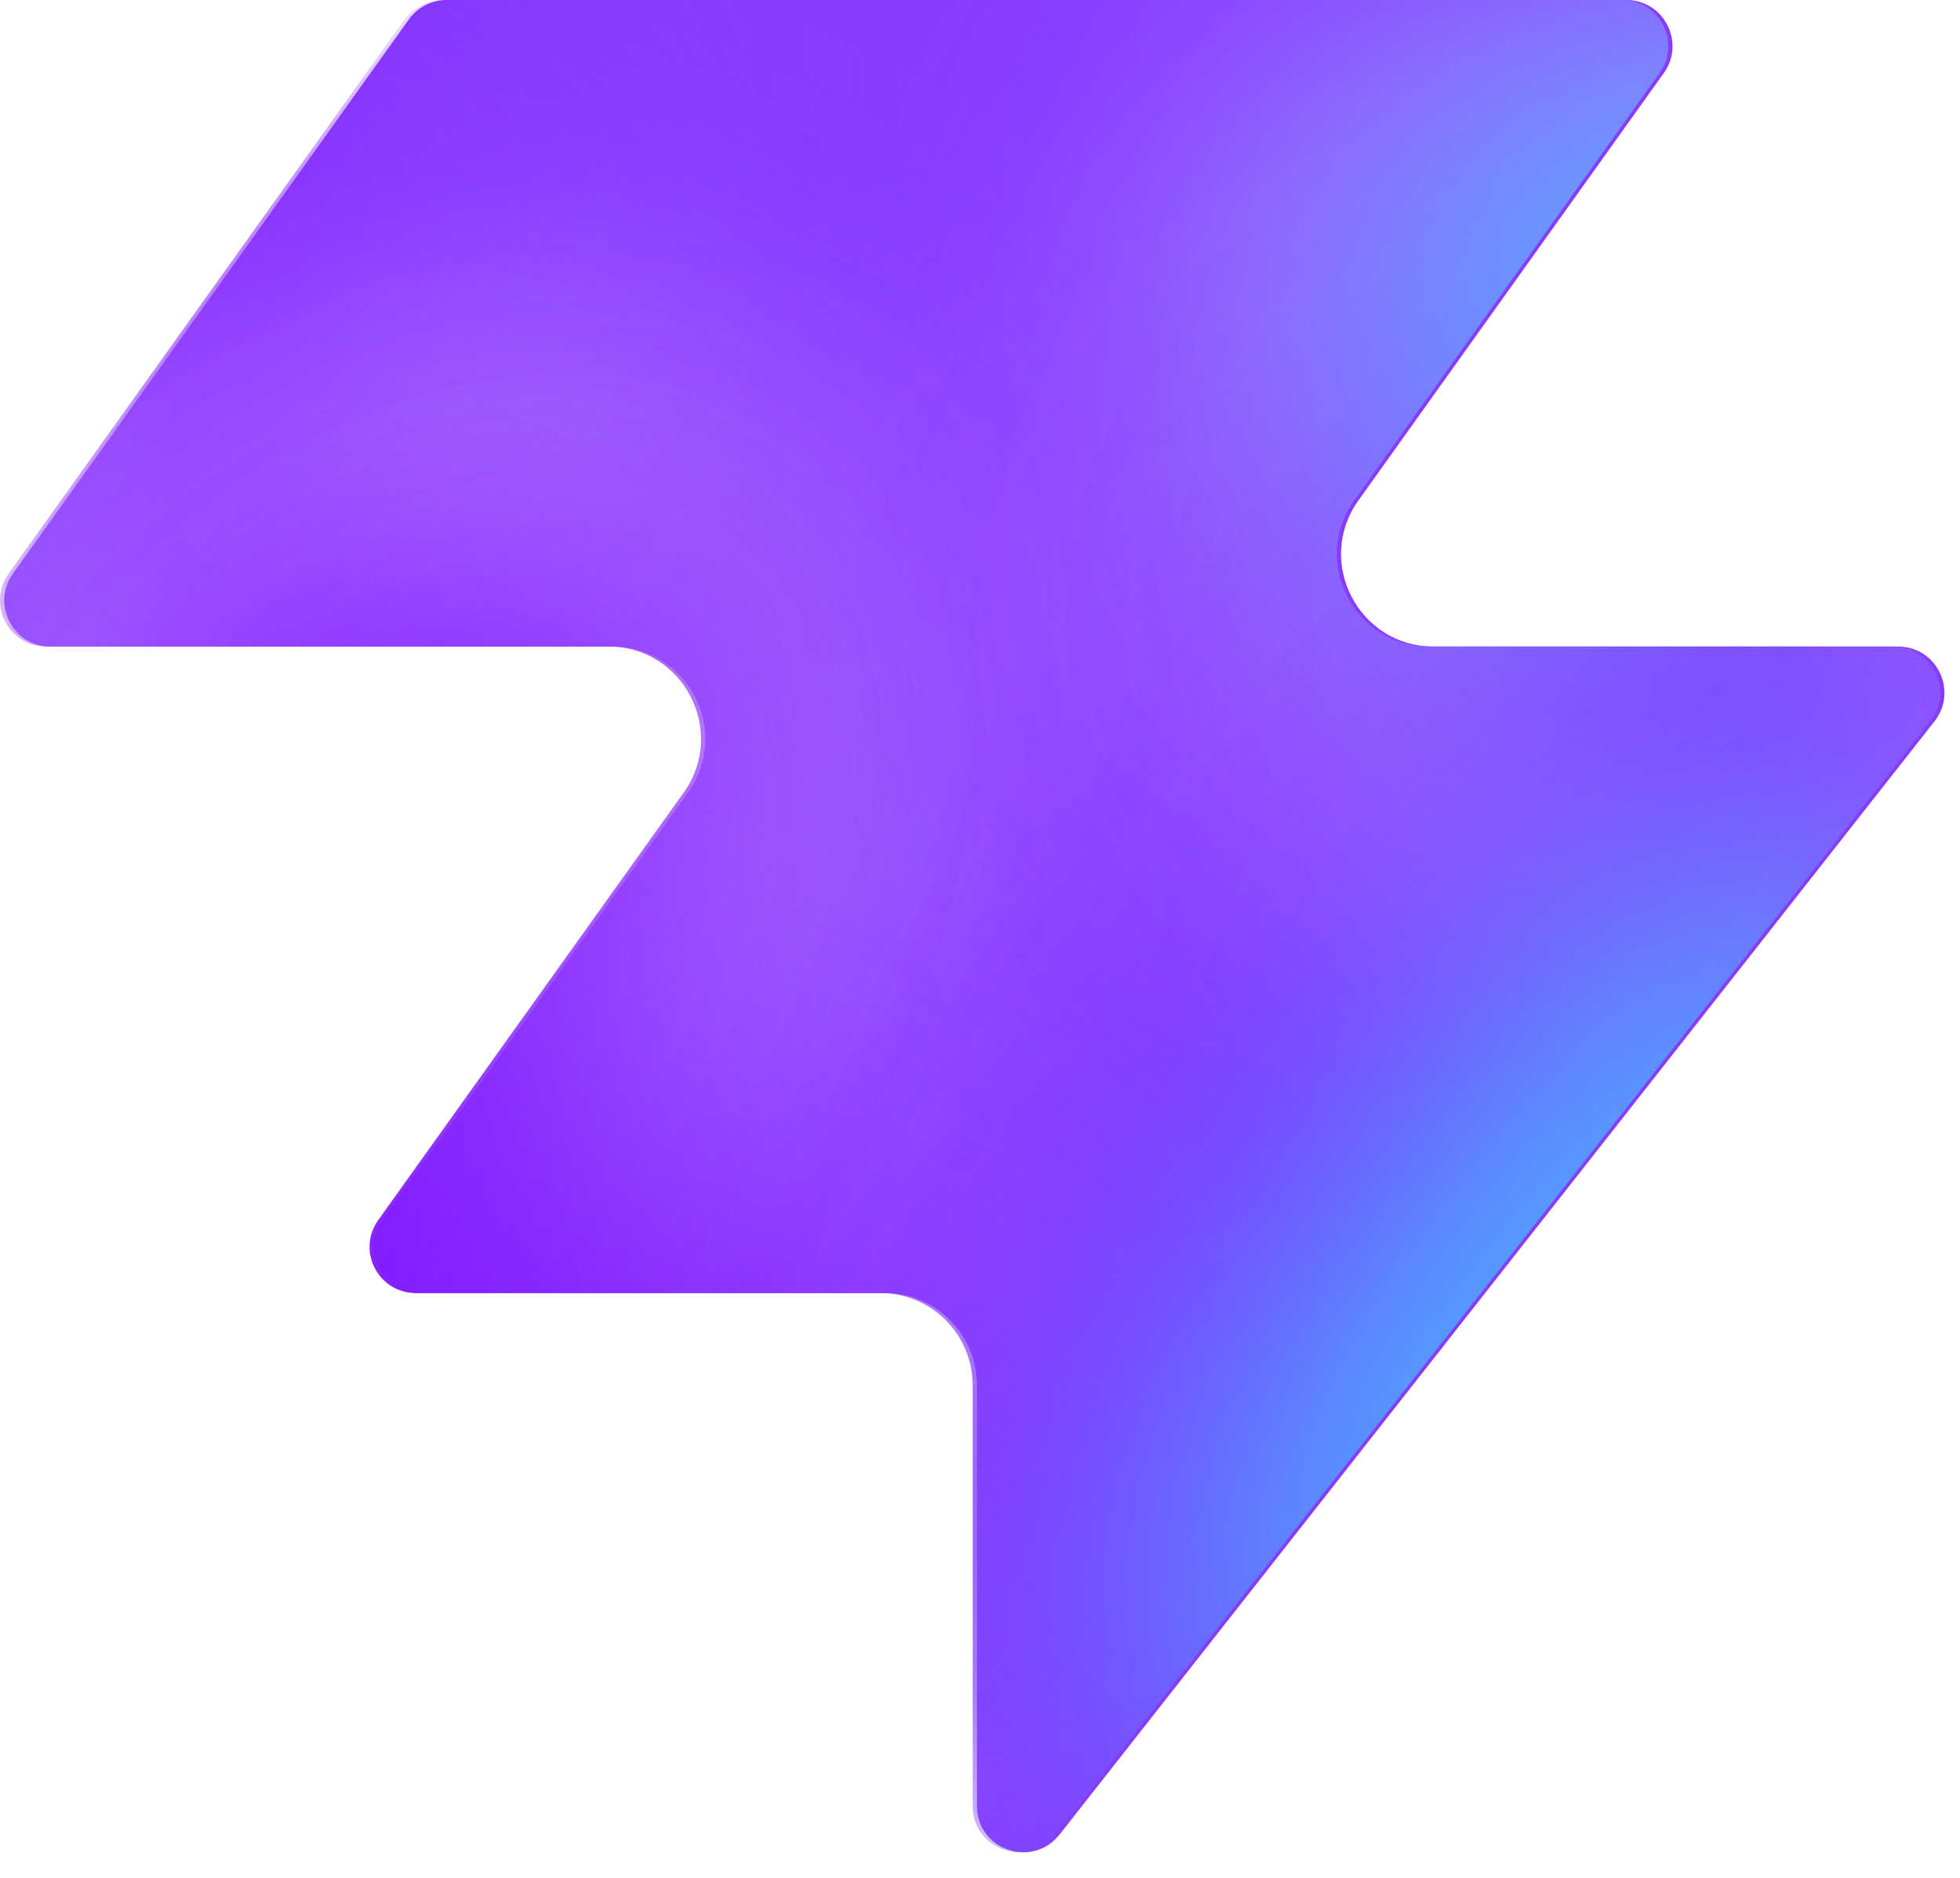
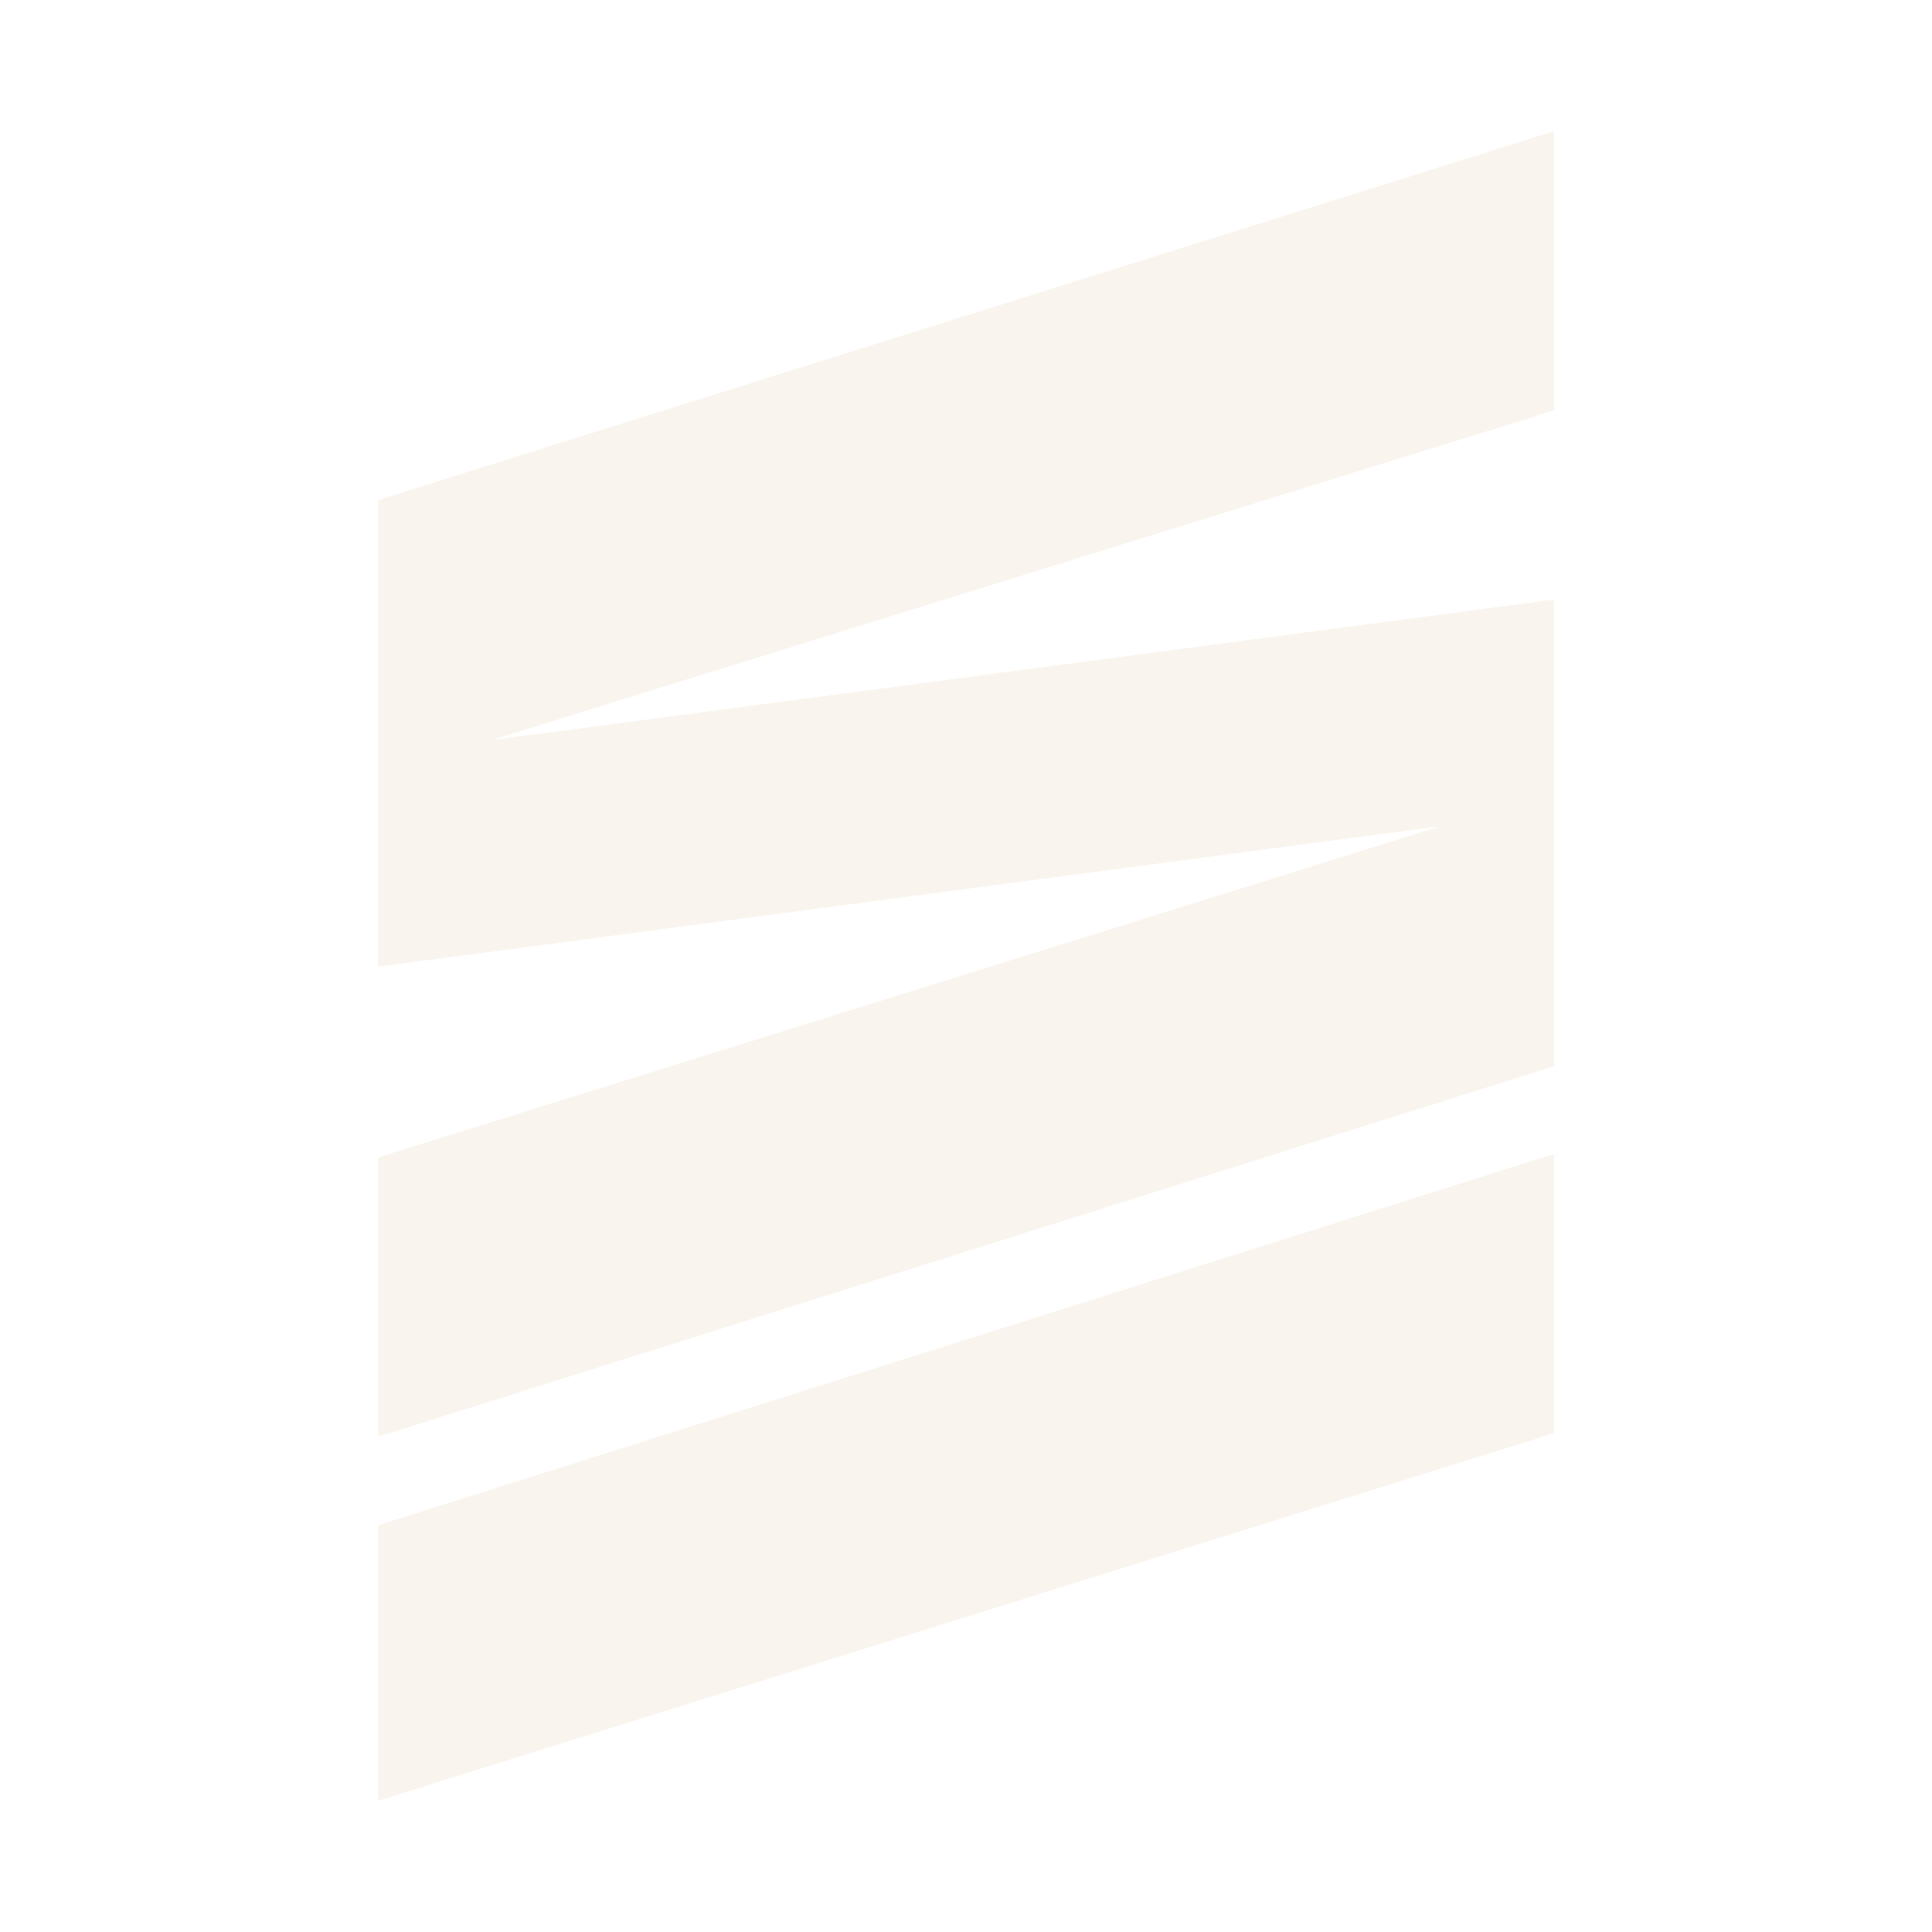
- <svg xmlns="http://www.w3.org/2000/svg" width="48" height="46" fill="none" viewBox="0 0 48 46">
-   <path fill="#863bff" d="M25.946 44.938c-.664.845-2.021.375-2.021-.698V33.937a2.26 2.26 0 0 0-2.262-2.262H10.287c-.92 0-1.456-1.04-.92-1.788l7.48-10.471c1.07-1.497 0-3.578-1.842-3.578H1.237c-.92 0-1.456-1.04-.92-1.788L10.013.474c.214-.297.556-.474.92-.474h28.894c.92 0 1.456 1.04.92 1.788l-7.48 10.471c-1.07 1.498 0 3.579 1.842 3.579h11.377c.943 0 1.473 1.088.89 1.83L25.947 44.94z" style="fill:#863bff;fill:color(display-p3 .525 .23 1);fill-opacity:1" />
-   <mask id="a" width="48" height="46" x="0" y="0" maskUnits="userSpaceOnUse" style="mask-type:alpha">
-     <path fill="#000" d="M25.842 44.938c-.664.844-2.021.375-2.021-.698V33.937a2.26 2.26 0 0 0-2.262-2.262H10.183c-.92 0-1.456-1.04-.92-1.788l7.48-10.471c1.07-1.498 0-3.579-1.842-3.579H1.133c-.92 0-1.456-1.04-.92-1.787L9.91.473c.214-.297.556-.474.92-.474h28.894c.92 0 1.456 1.04.92 1.788l-7.48 10.471c-1.07 1.498 0 3.578 1.842 3.578h11.377c.943 0 1.473 1.088.89 1.832L25.843 44.94z" style="fill:#000;fill-opacity:1" />
-   </mask>
-   <g mask="url(#a)">
-     <g filter="url(#b)">
-       <ellipse cx="5.508" cy="14.704" fill="#ede6ff" rx="5.508" ry="14.704" style="fill:#ede6ff;fill:color(display-p3 .927 .903 1);fill-opacity:1" transform="matrix(.00324 1 1 -.00324 -4.47 31.516)" />
-     </g>
-     <g filter="url(#c)">
-       <ellipse cx="10.399" cy="29.851" fill="#ede6ff" rx="10.399" ry="29.851" style="fill:#ede6ff;fill:color(display-p3 .927 .903 1);fill-opacity:1" transform="matrix(.00324 1 1 -.00324 -39.328 7.883)" />
-     </g>
-     <g filter="url(#d)">
-       <ellipse cx="5.508" cy="30.487" fill="#7e14ff" rx="5.508" ry="30.487" style="fill:#7e14ff;fill:color(display-p3 .492 .077 1);fill-opacity:1" transform="rotate(89.814 -25.913 -14.639)scale(1 -1)" />
-     </g>
-     <g filter="url(#e)">
-       <ellipse cx="5.508" cy="30.599" fill="#7e14ff" rx="5.508" ry="30.599" style="fill:#7e14ff;fill:color(display-p3 .492 .077 1);fill-opacity:1" transform="rotate(89.814 -32.644 -3.334)scale(1 -1)" />
-     </g>
-     <g filter="url(#f)">
-       <ellipse cx="5.508" cy="30.599" fill="#7e14ff" rx="5.508" ry="30.599" style="fill:#7e14ff;fill:color(display-p3 .492 .077 1);fill-opacity:1" transform="matrix(.00324 1 1 -.00324 -34.34 30.47)" />
-     </g>
-     <g filter="url(#g)">
-       <ellipse cx="14.072" cy="22.078" fill="#ede6ff" rx="14.072" ry="22.078" style="fill:#ede6ff;fill:color(display-p3 .927 .903 1);fill-opacity:1" transform="rotate(93.35 24.506 48.493)scale(-1 1)" />
-     </g>
-     <g filter="url(#h)">
-       <ellipse cx="3.47" cy="21.501" fill="#7e14ff" rx="3.47" ry="21.501" style="fill:#7e14ff;fill:color(display-p3 .492 .077 1);fill-opacity:1" transform="rotate(89.009 28.708 47.59)scale(-1 1)" />
-     </g>
-     <g filter="url(#i)">
-       <ellipse cx="3.47" cy="21.501" fill="#7e14ff" rx="3.47" ry="21.501" style="fill:#7e14ff;fill:color(display-p3 .492 .077 1);fill-opacity:1" transform="rotate(89.009 28.708 47.59)scale(-1 1)" />
-     </g>
-     <g filter="url(#j)">
-       <ellipse cx=".387" cy="8.972" fill="#7e14ff" rx="4.407" ry="29.108" style="fill:#7e14ff;fill:color(display-p3 .492 .077 1);fill-opacity:1" transform="rotate(39.51 .387 8.972)" />
-     </g>
-     <g filter="url(#k)">
-       <ellipse cx="47.523" cy="-6.092" fill="#7e14ff" rx="4.407" ry="29.108" style="fill:#7e14ff;fill:color(display-p3 .492 .077 1);fill-opacity:1" transform="rotate(37.892 47.523 -6.092)" />
-     </g>
-     <g filter="url(#l)">
-       <ellipse cx="41.412" cy="6.333" fill="#47bfff" rx="5.971" ry="9.665" style="fill:#47bfff;fill:color(display-p3 .28 .748 1);fill-opacity:1" transform="rotate(37.892 41.412 6.333)" />
-     </g>
-     <g filter="url(#m)">
-       <ellipse cx="-1.879" cy="38.332" fill="#7e14ff" rx="4.407" ry="29.108" style="fill:#7e14ff;fill:color(display-p3 .492 .077 1);fill-opacity:1" transform="rotate(37.892 -1.88 38.332)" />
-     </g>
-     <g filter="url(#n)">
-       <ellipse cx="-1.879" cy="38.332" fill="#7e14ff" rx="4.407" ry="29.108" style="fill:#7e14ff;fill:color(display-p3 .492 .077 1);fill-opacity:1" transform="rotate(37.892 -1.88 38.332)" />
-     </g>
-     <g filter="url(#o)">
-       <ellipse cx="35.651" cy="29.907" fill="#7e14ff" rx="4.407" ry="29.108" style="fill:#7e14ff;fill:color(display-p3 .492 .077 1);fill-opacity:1" transform="rotate(37.892 35.651 29.907)" />
-     </g>
-     <g filter="url(#p)">
-       <ellipse cx="38.418" cy="32.4" fill="#47bfff" rx="5.971" ry="15.297" style="fill:#47bfff;fill:color(display-p3 .28 .748 1);fill-opacity:1" transform="rotate(37.892 38.418 32.4)" />
-     </g>
-   </g>
-   <defs>
-     <filter id="b" width="60.045" height="41.654" x="-19.77" y="16.149" color-interpolation-filters="sRGB" filterUnits="userSpaceOnUse">
-       <feFlood flood-opacity="0" result="BackgroundImageFix" />
-       <feBlend in="SourceGraphic" in2="BackgroundImageFix" result="shape" />
-       <feGaussianBlur result="effect1_foregroundBlur_2002_17158" stdDeviation="7.659" />
-     </filter>
-     <filter id="c" width="90.34" height="51.437" x="-54.613" y="-7.533" color-interpolation-filters="sRGB" filterUnits="userSpaceOnUse">
-       <feFlood flood-opacity="0" result="BackgroundImageFix" />
-       <feBlend in="SourceGraphic" in2="BackgroundImageFix" result="shape" />
-       <feGaussianBlur result="effect1_foregroundBlur_2002_17158" stdDeviation="7.659" />
-     </filter>
-     <filter id="d" width="79.355" height="29.4" x="-49.64" y="2.03" color-interpolation-filters="sRGB" filterUnits="userSpaceOnUse">
-       <feFlood flood-opacity="0" result="BackgroundImageFix" />
-       <feBlend in="SourceGraphic" in2="BackgroundImageFix" result="shape" />
-       <feGaussianBlur result="effect1_foregroundBlur_2002_17158" stdDeviation="4.596" />
-     </filter>
-     <filter id="e" width="79.579" height="29.4" x="-45.045" y="20.029" color-interpolation-filters="sRGB" filterUnits="userSpaceOnUse">
-       <feFlood flood-opacity="0" result="BackgroundImageFix" />
-       <feBlend in="SourceGraphic" in2="BackgroundImageFix" result="shape" />
-       <feGaussianBlur result="effect1_foregroundBlur_2002_17158" stdDeviation="4.596" />
-     </filter>
-     <filter id="f" width="79.579" height="29.4" x="-43.513" y="21.178" color-interpolation-filters="sRGB" filterUnits="userSpaceOnUse">
-       <feFlood flood-opacity="0" result="BackgroundImageFix" />
-       <feBlend in="SourceGraphic" in2="BackgroundImageFix" result="shape" />
-       <feGaussianBlur result="effect1_foregroundBlur_2002_17158" stdDeviation="4.596" />
-     </filter>
-     <filter id="g" width="74.749" height="58.852" x="15.756" y="-17.901" color-interpolation-filters="sRGB" filterUnits="userSpaceOnUse">
-       <feFlood flood-opacity="0" result="BackgroundImageFix" />
-       <feBlend in="SourceGraphic" in2="BackgroundImageFix" result="shape" />
-       <feGaussianBlur result="effect1_foregroundBlur_2002_17158" stdDeviation="7.659" />
-     </filter>
-     <filter id="h" width="61.377" height="25.362" x="23.548" y="2.284" color-interpolation-filters="sRGB" filterUnits="userSpaceOnUse">
-       <feFlood flood-opacity="0" result="BackgroundImageFix" />
-       <feBlend in="SourceGraphic" in2="BackgroundImageFix" result="shape" />
-       <feGaussianBlur result="effect1_foregroundBlur_2002_17158" stdDeviation="4.596" />
-     </filter>
-     <filter id="i" width="61.377" height="25.362" x="23.548" y="2.284" color-interpolation-filters="sRGB" filterUnits="userSpaceOnUse">
-       <feFlood flood-opacity="0" result="BackgroundImageFix" />
-       <feBlend in="SourceGraphic" in2="BackgroundImageFix" result="shape" />
-       <feGaussianBlur result="effect1_foregroundBlur_2002_17158" stdDeviation="4.596" />
-     </filter>
-     <filter id="j" width="56.045" height="63.649" x="-27.636" y="-22.853" color-interpolation-filters="sRGB" filterUnits="userSpaceOnUse">
-       <feFlood flood-opacity="0" result="BackgroundImageFix" />
-       <feBlend in="SourceGraphic" in2="BackgroundImageFix" result="shape" />
-       <feGaussianBlur result="effect1_foregroundBlur_2002_17158" stdDeviation="4.596" />
-     </filter>
-     <filter id="k" width="54.814" height="64.646" x="20.116" y="-38.415" color-interpolation-filters="sRGB" filterUnits="userSpaceOnUse">
-       <feFlood flood-opacity="0" result="BackgroundImageFix" />
-       <feBlend in="SourceGraphic" in2="BackgroundImageFix" result="shape" />
-       <feGaussianBlur result="effect1_foregroundBlur_2002_17158" stdDeviation="4.596" />
-     </filter>
-     <filter id="l" width="33.541" height="35.313" x="24.641" y="-11.323" color-interpolation-filters="sRGB" filterUnits="userSpaceOnUse">
-       <feFlood flood-opacity="0" result="BackgroundImageFix" />
-       <feBlend in="SourceGraphic" in2="BackgroundImageFix" result="shape" />
-       <feGaussianBlur result="effect1_foregroundBlur_2002_17158" stdDeviation="4.596" />
-     </filter>
-     <filter id="m" width="54.814" height="64.646" x="-29.286" y="6.009" color-interpolation-filters="sRGB" filterUnits="userSpaceOnUse">
-       <feFlood flood-opacity="0" result="BackgroundImageFix" />
-       <feBlend in="SourceGraphic" in2="BackgroundImageFix" result="shape" />
-       <feGaussianBlur result="effect1_foregroundBlur_2002_17158" stdDeviation="4.596" />
-     </filter>
-     <filter id="n" width="54.814" height="64.646" x="-29.286" y="6.009" color-interpolation-filters="sRGB" filterUnits="userSpaceOnUse">
-       <feFlood flood-opacity="0" result="BackgroundImageFix" />
-       <feBlend in="SourceGraphic" in2="BackgroundImageFix" result="shape" />
-       <feGaussianBlur result="effect1_foregroundBlur_2002_17158" stdDeviation="4.596" />
-     </filter>
-     <filter id="o" width="54.814" height="64.646" x="8.244" y="-2.416" color-interpolation-filters="sRGB" filterUnits="userSpaceOnUse">
-       <feFlood flood-opacity="0" result="BackgroundImageFix" />
-       <feBlend in="SourceGraphic" in2="BackgroundImageFix" result="shape" />
-       <feGaussianBlur result="effect1_foregroundBlur_2002_17158" stdDeviation="4.596" />
-     </filter>
-     <filter id="p" width="39.409" height="43.623" x="18.713" y="10.588" color-interpolation-filters="sRGB" filterUnits="userSpaceOnUse">
-       <feFlood flood-opacity="0" result="BackgroundImageFix" />
-       <feBlend in="SourceGraphic" in2="BackgroundImageFix" result="shape" />
-       <feGaussianBlur result="effect1_foregroundBlur_2002_17158" stdDeviation="4.596" />
-     </filter>
-   </defs>
+ <svg xmlns="http://www.w3.org/2000/svg" version="1.1" width="3240" height="3240">
+   <path d="M0 0 C0 154.11 0 308.22 0 467 C-17.822 472.749 -35.626 478.489 -53.523 483.989 C-58.195 485.425 -62.865 486.865 -67.536 488.306 C-69.994 489.064 -72.452 489.821 -74.91 490.579 C-88.216 494.68 -101.515 498.808 -114.812 502.938 C-117.248 503.694 -119.684 504.45 -122.12 505.206 C-126.999 506.721 -131.879 508.236 -136.759 509.751 C-148.568 513.419 -160.378 517.085 -172.188 520.75 C-173.363 521.115 -174.538 521.479 -175.748 521.855 C-197.089 528.479 -218.433 535.093 -239.778 541.706 C-260.791 548.216 -281.803 554.729 -302.812 561.25 C-304.579 561.798 -304.579 561.798 -306.381 562.358 C-314.587 564.905 -322.794 567.452 -331 570 C-340.396 572.917 -349.792 575.834 -359.188 578.75 C-360.364 579.115 -361.54 579.48 -362.753 579.857 C-384.092 586.48 -405.435 593.094 -426.778 599.706 C-454.841 608.4 -482.901 617.104 -510.959 625.814 C-524.187 629.921 -537.414 634.025 -550.642 638.13 C-554.278 639.259 -557.914 640.387 -561.551 641.516 C-562.75 641.888 -563.949 642.26 -565.184 642.643 C-572.303 644.853 -579.422 647.062 -586.541 649.272 C-614.951 658.092 -643.363 666.903 -671.778 675.706 C-692.791 682.216 -713.803 688.729 -734.812 695.25 C-736.579 695.798 -736.579 695.798 -738.381 696.358 C-746.587 698.905 -754.794 701.452 -763 704 C-772.396 706.917 -781.792 709.834 -791.188 712.75 C-792.364 713.115 -793.54 713.48 -794.753 713.857 C-816.092 720.48 -837.435 727.094 -858.778 733.706 C-879.791 740.216 -900.803 746.729 -921.812 753.25 C-923.579 753.798 -923.579 753.798 -925.381 754.358 C-933.587 756.905 -941.794 759.452 -950 762 C-959.396 764.917 -968.792 767.834 -978.188 770.75 C-979.364 771.115 -980.54 771.48 -981.753 771.857 C-1003.092 778.48 -1024.435 785.094 -1045.778 791.706 C-1073.841 800.4 -1101.901 809.104 -1129.959 817.814 C-1143.187 821.921 -1156.414 826.025 -1169.642 830.13 C-1173.278 831.259 -1176.914 832.387 -1180.551 833.516 C-1182.349 834.074 -1182.349 834.074 -1184.184 834.643 C-1191.303 836.853 -1198.422 839.062 -1205.541 841.272 C-1233.951 850.092 -1262.363 858.903 -1290.778 867.706 C-1311.791 874.216 -1332.803 880.729 -1353.812 887.25 C-1355.579 887.798 -1355.579 887.798 -1357.381 888.358 C-1365.587 890.905 -1373.794 893.452 -1382 896 C-1391.396 898.917 -1400.792 901.834 -1410.188 904.75 C-1411.364 905.115 -1412.54 905.48 -1413.753 905.857 C-1435.092 912.48 -1456.435 919.094 -1477.778 925.706 C-1498.791 932.216 -1519.803 938.729 -1540.812 945.25 C-1542.579 945.798 -1542.579 945.798 -1544.381 946.358 C-1552.587 948.905 -1560.794 951.452 -1569 954 C-1578.396 956.917 -1587.792 959.834 -1597.188 962.75 C-1598.364 963.115 -1599.54 963.48 -1600.753 963.857 C-1622.84 970.712 -1644.931 977.557 -1667.022 984.401 C-1682.845 989.303 -1698.668 994.206 -1714.488 999.117 C-1715.145 999.321 -1715.802 999.525 -1716.479 999.735 C-1724.194 1002.13 -1731.908 1004.526 -1739.621 1006.922 C-1749.676 1010.043 -1759.733 1013.153 -1769.796 1016.247 C-1770.978 1016.61 -1772.161 1016.974 -1773.379 1017.349 C-1776.253 1018.233 -1779.126 1019.116 -1782 1020 C-1743.484 1015.148 -1704.993 1010.126 -1666.51 1005.021 C-1658.43 1003.949 -1650.349 1002.879 -1642.269 1001.809 C-1627.334 999.832 -1612.399 997.853 -1597.464 995.873 C-1574.868 992.878 -1552.272 989.885 -1529.676 986.893 C-1527.737 986.636 -1525.799 986.38 -1523.861 986.123 C-1516.042 985.088 -1508.222 984.052 -1500.402 983.016 C-1490.478 981.702 -1480.554 980.388 -1470.63 979.074 C-1413.28 971.478 -1355.93 963.889 -1298.578 956.309 C-1297.683 956.19 -1296.787 956.072 -1295.864 955.95 C-1274.234 953.091 -1252.604 950.232 -1230.973 947.374 C-1196.521 942.821 -1162.068 938.268 -1127.616 933.714 C-1124.904 933.356 -1122.192 932.997 -1119.48 932.639 C-1038.539 921.941 -957.599 911.233 -876.659 900.523 C-872.437 899.964 -868.215 899.405 -863.993 898.847 C-857.252 897.955 -850.511 897.063 -843.77 896.171 C-829.519 894.285 -815.267 892.399 -801.016 890.514 C-796.845 889.962 -792.673 889.41 -788.502 888.858 C-737.552 882.116 -686.602 875.375 -635.652 868.637 C-634.446 868.477 -634.446 868.477 -633.215 868.314 C-595.463 863.321 -557.712 858.329 -519.96 853.336 C-519.175 853.232 -518.39 853.128 -517.581 853.021 C-512.024 852.286 -506.467 851.551 -500.91 850.817 C-500.123 850.713 -499.337 850.608 -498.526 850.501 C-489.781 849.345 -481.037 848.188 -472.292 847.032 C-426.514 840.978 -380.737 834.923 -334.959 828.868 C-322.494 827.219 -310.028 825.57 -297.562 823.921 C-296.688 823.806 -295.814 823.69 -294.914 823.571 C-287.027 822.528 -279.139 821.484 -271.251 820.441 C-253.511 818.095 -235.77 815.748 -218.029 813.401 C-211.623 812.554 -205.217 811.706 -198.812 810.859 C-197.238 810.651 -195.665 810.443 -194.091 810.235 C-176.849 807.954 -159.607 805.673 -142.365 803.394 C-141.66 803.301 -140.956 803.208 -140.23 803.112 C-133.977 802.285 -127.724 801.459 -121.472 800.632 C-106.172 798.61 -90.872 796.586 -75.573 794.559 C-66.686 793.382 -57.798 792.205 -48.91 791.03 C-42.999 790.248 -37.088 789.465 -31.177 788.68 C-27.67 788.215 -24.162 787.752 -20.655 787.288 C-19.06 787.078 -17.466 786.866 -15.872 786.654 C-13.732 786.369 -11.592 786.087 -9.452 785.805 C-8.268 785.648 -7.084 785.491 -5.865 785.33 C-3 785 -3 785 0 785 C0 1043.06 0 1301.12 0 1567 C-71.203 1589.604 -71.203 1589.604 -91.497 1595.911 C-98.01 1597.936 -104.521 1599.967 -111.031 1602 C-111.695 1602.207 -112.358 1602.414 -113.042 1602.628 C-128.211 1607.366 -143.356 1612.18 -158.5 1617 C-180.314 1623.943 -202.15 1630.813 -224.005 1637.625 C-244.524 1644.021 -265.02 1650.481 -285.5 1657 C-307.314 1663.943 -329.15 1670.813 -351.005 1677.625 C-372.18 1684.225 -393.33 1690.898 -414.465 1697.625 C-434.894 1704.128 -455.344 1710.559 -475.812 1716.938 C-497.836 1723.801 -519.834 1730.742 -541.812 1737.75 C-560.884 1743.831 -579.959 1749.895 -599.062 1755.875 C-600.061 1756.188 -601.059 1756.5 -602.088 1756.822 C-603.095 1757.138 -604.103 1757.453 -605.141 1757.778 C-607.228 1758.431 -609.315 1759.085 -611.402 1759.738 C-612.461 1760.07 -613.52 1760.401 -614.611 1760.743 C-629.009 1765.253 -643.399 1769.791 -657.79 1774.326 C-660.128 1775.063 -662.466 1775.8 -664.804 1776.537 C-671.119 1778.527 -677.433 1780.517 -683.748 1782.508 C-694.61 1785.932 -705.473 1789.355 -716.336 1792.777 C-717.086 1793.014 -717.837 1793.25 -718.61 1793.494 C-723.149 1794.924 -727.689 1796.354 -732.229 1797.785 C-739.066 1799.938 -745.902 1802.092 -752.738 1804.246 C-753.491 1804.483 -754.243 1804.72 -755.019 1804.965 C-765.699 1808.33 -776.38 1811.695 -787.06 1815.062 C-793.936 1817.229 -800.812 1819.396 -807.688 1821.562 C-808.443 1821.801 -809.199 1822.039 -809.978 1822.284 C-827.142 1827.693 -844.307 1833.099 -861.477 1838.492 C-862.193 1838.717 -862.909 1838.942 -863.646 1839.174 C-867.258 1840.308 -870.87 1841.443 -874.481 1842.577 C-875.196 1842.802 -875.911 1843.026 -876.647 1843.257 C-878.09 1843.711 -879.534 1844.164 -880.977 1844.617 C-905.461 1852.308 -929.935 1860.027 -954.406 1867.76 C-978.649 1875.421 -1002.899 1883.06 -1027.156 1890.677 C-1050.778 1898.095 -1074.392 1905.539 -1098 1913 C-1123.044 1920.914 -1148.095 1928.808 -1173.154 1936.676 C-1190.448 1942.106 -1207.74 1947.545 -1225.023 1953.008 C-1225.82 1953.26 -1226.616 1953.511 -1227.437 1953.771 C-1233.889 1955.81 -1240.341 1957.849 -1246.792 1959.889 C-1270.042 1967.239 -1293.305 1974.542 -1316.584 1981.798 C-1337.684 1988.376 -1358.756 1995.036 -1379.812 2001.75 C-1398.884 2007.831 -1417.959 2013.895 -1437.062 2019.875 C-1438.061 2020.188 -1439.059 2020.5 -1440.088 2020.822 C-1441.095 2021.138 -1442.103 2021.453 -1443.141 2021.778 C-1445.228 2022.431 -1447.315 2023.085 -1449.402 2023.738 C-1450.461 2024.07 -1451.52 2024.401 -1452.611 2024.743 C-1467.009 2029.253 -1481.399 2033.791 -1495.79 2038.326 C-1498.128 2039.063 -1500.466 2039.8 -1502.804 2040.537 C-1509.119 2042.527 -1515.433 2044.517 -1521.748 2046.508 C-1532.61 2049.932 -1543.473 2053.355 -1554.336 2056.777 C-1555.086 2057.014 -1555.837 2057.25 -1556.61 2057.494 C-1561.149 2058.924 -1565.689 2060.354 -1570.229 2061.785 C-1577.066 2063.938 -1583.902 2066.092 -1590.738 2068.246 C-1591.491 2068.483 -1592.243 2068.72 -1593.019 2068.965 C-1603.699 2072.33 -1614.38 2075.695 -1625.06 2079.062 C-1631.936 2081.229 -1638.812 2083.396 -1645.688 2085.562 C-1646.443 2085.801 -1647.199 2086.039 -1647.978 2086.284 C-1665.142 2091.693 -1682.307 2097.099 -1699.477 2102.492 C-1700.193 2102.717 -1700.909 2102.942 -1701.646 2103.174 C-1705.258 2104.308 -1708.87 2105.443 -1712.481 2106.577 C-1713.196 2106.802 -1713.911 2107.026 -1714.647 2107.257 C-1716.09 2107.711 -1717.534 2108.164 -1718.977 2108.617 C-1742.659 2116.056 -1766.331 2123.521 -1790 2131 C-1817.296 2139.625 -1844.597 2148.233 -1871.91 2156.803 C-1874.758 2157.697 -1877.605 2158.591 -1880.453 2159.484 C-1881.51 2159.816 -1881.51 2159.816 -1882.588 2160.154 C-1892.66 2163.316 -1902.727 2166.493 -1912.791 2169.681 C-1918.529 2171.498 -1924.267 2173.311 -1930.006 2175.124 C-1934.698 2176.607 -1939.389 2178.094 -1944.078 2179.585 C-1946.961 2180.5 -1949.845 2181.411 -1952.729 2182.32 C-1954.068 2182.743 -1955.406 2183.168 -1956.743 2183.595 C-1958.571 2184.179 -1960.401 2184.754 -1962.231 2185.33 C-1963.254 2185.654 -1964.278 2185.979 -1965.333 2186.313 C-1968 2187 -1968 2187 -1972 2187 C-1972 2033.22 -1972 1879.44 -1972 1721 C-1960.752 1716.501 -1960.752 1716.501 -1955.458 1714.875 C-1954.26 1714.505 -1953.063 1714.135 -1951.829 1713.754 C-1950.537 1713.36 -1949.245 1712.965 -1947.953 1712.57 C-1946.568 1712.144 -1945.183 1711.717 -1943.798 1711.289 C-1940.835 1710.375 -1937.871 1709.464 -1934.906 1708.554 C-1927.724 1706.35 -1920.545 1704.133 -1913.367 1701.917 C-1911.71 1701.405 -1910.052 1700.894 -1908.395 1700.382 C-1891.31 1695.11 -1874.252 1689.755 -1857.199 1684.381 C-1836.192 1677.76 -1815.175 1671.173 -1794.125 1664.688 C-1771.858 1657.826 -1749.613 1650.893 -1727.375 1643.938 C-1725.661 1643.401 -1723.946 1642.865 -1722.232 1642.329 C-1721.381 1642.063 -1720.529 1641.796 -1719.652 1641.522 C-1716.198 1640.442 -1712.745 1639.362 -1709.291 1638.282 C-1707.555 1637.739 -1705.82 1637.196 -1704.084 1636.653 C-1685.164 1630.736 -1666.239 1624.835 -1647.312 1618.938 C-1645.716 1618.44 -1644.119 1617.942 -1642.522 1617.445 C-1636.135 1615.454 -1629.748 1613.464 -1623.36 1611.474 C-1612.16 1607.985 -1600.961 1604.495 -1589.762 1601.004 C-1588.967 1600.756 -1588.173 1600.509 -1587.354 1600.254 C-1583.341 1599.003 -1579.328 1597.752 -1575.316 1596.501 C-1568.096 1594.251 -1560.876 1592 -1553.656 1589.75 C-1549.646 1588.5 -1545.635 1587.25 -1541.625 1586 C-1540.021 1585.5 -1538.417 1585 -1536.812 1584.5 C-1535.621 1584.129 -1535.621 1584.129 -1534.406 1583.75 C-1450.188 1557.5 -1450.188 1557.5 -1447.781 1556.75 C-1446.177 1556.25 -1444.573 1555.75 -1442.969 1555.25 C-1438.958 1554 -1434.947 1552.75 -1430.936 1551.499 C-1423.725 1549.252 -1416.513 1547.004 -1409.302 1544.756 C-1405.302 1543.509 -1401.301 1542.263 -1397.301 1541.016 C-1396.508 1540.769 -1395.716 1540.522 -1394.899 1540.267 C-1383.52 1536.72 -1372.14 1533.174 -1360.76 1529.628 C-1354.215 1527.589 -1347.671 1525.549 -1341.126 1523.51 C-1339.501 1523.003 -1337.876 1522.497 -1336.25 1521.991 C-1318.976 1516.608 -1301.702 1511.222 -1284.434 1505.82 C-1283.101 1505.403 -1281.768 1504.987 -1280.435 1504.57 C-1277.803 1503.746 -1275.171 1502.923 -1272.539 1502.099 C-1271.569 1501.796 -1271.569 1501.796 -1270.58 1501.487 C-1269.277 1501.079 -1267.974 1500.671 -1266.672 1500.264 C-1251.022 1495.368 -1235.368 1490.488 -1219.703 1485.641 C-1218.974 1485.415 -1218.244 1485.189 -1217.493 1484.957 C-1211.542 1483.115 -1205.592 1481.275 -1199.641 1479.434 C-1176.408 1472.247 -1153.196 1464.993 -1130 1457.688 C-1109.724 1451.302 -1089.44 1444.947 -1069.125 1438.688 C-1046.858 1431.826 -1024.613 1424.893 -1002.375 1417.938 C-1000.661 1417.401 -998.946 1416.865 -997.232 1416.329 C-996.381 1416.063 -995.529 1415.796 -994.652 1415.522 C-991.198 1414.442 -987.745 1413.362 -984.291 1412.282 C-982.555 1411.739 -980.82 1411.196 -979.084 1410.653 C-960.164 1404.736 -941.239 1398.835 -922.312 1392.938 C-920.716 1392.44 -919.119 1391.942 -917.522 1391.445 C-911.135 1389.454 -904.748 1387.464 -898.36 1385.474 C-887.16 1381.985 -875.961 1378.495 -864.762 1375.004 C-863.967 1374.756 -863.173 1374.509 -862.354 1374.254 C-858.341 1373.003 -854.328 1371.752 -850.316 1370.501 C-843.096 1368.251 -835.876 1366 -828.656 1363.75 C-824.646 1362.5 -820.635 1361.25 -816.625 1360 C-815.021 1359.5 -813.417 1359 -811.812 1358.5 C-811.018 1358.253 -810.224 1358.005 -809.406 1357.75 C-725.188 1331.5 -725.188 1331.5 -722.781 1330.75 C-721.177 1330.25 -719.573 1329.75 -717.969 1329.25 C-713.958 1328 -709.947 1326.75 -705.936 1325.499 C-698.725 1323.252 -691.513 1321.004 -684.302 1318.756 C-680.302 1317.509 -676.301 1316.263 -672.301 1315.016 C-671.112 1314.645 -671.112 1314.645 -669.899 1314.267 C-658.52 1310.72 -647.14 1307.174 -635.76 1303.628 C-629.215 1301.589 -622.671 1299.549 -616.126 1297.51 C-614.501 1297.003 -612.876 1296.497 -611.25 1295.991 C-593.976 1290.608 -576.702 1285.222 -559.434 1279.82 C-558.101 1279.403 -556.768 1278.987 -555.435 1278.57 C-552.803 1277.746 -550.171 1276.923 -547.539 1276.099 C-546.892 1275.897 -546.246 1275.695 -545.58 1275.487 C-544.277 1275.079 -542.974 1274.671 -541.672 1274.264 C-526.022 1269.368 -510.368 1264.488 -494.703 1259.641 C-493.974 1259.415 -493.244 1259.189 -492.493 1258.957 C-486.542 1257.115 -480.592 1255.275 -474.641 1253.434 C-451.408 1246.247 -428.196 1238.993 -405 1231.688 C-383.65 1224.963 -362.288 1218.283 -340.896 1211.693 C-319.038 1204.957 -297.205 1198.14 -275.375 1191.312 C-274.511 1191.042 -273.647 1190.772 -272.757 1190.494 C-270.167 1189.684 -267.577 1188.874 -264.987 1188.063 C-262.447 1187.269 -259.908 1186.475 -257.368 1185.681 C-255.706 1185.161 -254.043 1184.641 -252.38 1184.121 C-237.757 1179.547 -223.131 1174.986 -208.5 1170.438 C-207.56 1170.145 -206.621 1169.853 -205.653 1169.552 C-200.769 1168.034 -195.885 1166.517 -191 1165 C-209.243 1167.039 -227.444 1169.321 -245.64 1171.741 C-248.437 1172.112 -251.234 1172.482 -254.031 1172.852 C-260.063 1173.65 -266.095 1174.45 -272.126 1175.251 C-281.088 1176.441 -290.05 1177.629 -299.013 1178.816 C-314.125 1180.817 -329.237 1182.821 -344.348 1184.825 C-366.228 1187.727 -388.107 1190.626 -409.987 1193.525 C-414.875 1194.172 -419.763 1194.82 -424.65 1195.467 C-426.618 1195.728 -428.586 1195.988 -430.554 1196.249 C-431.531 1196.379 -432.507 1196.508 -433.514 1196.641 C-436.482 1197.034 -439.45 1197.428 -442.419 1197.821 C-455.481 1199.551 -468.543 1201.282 -481.605 1203.013 C-536.247 1210.253 -590.891 1217.485 -645.535 1224.707 C-646.877 1224.884 -646.877 1224.884 -648.246 1225.065 C-669.848 1227.92 -691.45 1230.775 -713.052 1233.629 C-747.496 1238.181 -781.94 1242.733 -816.384 1247.286 C-819.096 1247.644 -821.808 1248.003 -824.52 1248.361 C-905.461 1259.059 -986.401 1269.767 -1067.341 1280.477 C-1071.563 1281.036 -1075.785 1281.595 -1080.007 1282.153 C-1086.748 1283.045 -1093.489 1283.937 -1100.23 1284.829 C-1114.481 1286.715 -1128.733 1288.601 -1142.984 1290.486 C-1147.155 1291.038 -1151.327 1291.59 -1155.498 1292.142 C-1206.448 1298.884 -1257.398 1305.625 -1308.348 1312.363 C-1309.152 1312.47 -1309.956 1312.576 -1310.785 1312.686 C-1346.971 1317.472 -1383.158 1322.257 -1419.345 1327.043 C-1431.272 1328.62 -1443.2 1330.198 -1455.127 1331.775 C-1459.107 1332.301 -1463.086 1332.828 -1467.066 1333.354 C-1513.216 1339.457 -1559.366 1345.562 -1605.516 1351.669 C-1618.719 1353.416 -1631.923 1355.163 -1645.126 1356.909 C-1645.991 1357.024 -1646.856 1357.138 -1647.748 1357.256 C-1655.561 1358.29 -1663.375 1359.324 -1671.189 1360.358 C-1690.27 1362.882 -1709.351 1365.407 -1728.433 1367.932 C-1741.615 1369.677 -1754.797 1371.421 -1767.979 1373.165 C-1775.027 1374.097 -1782.075 1375.03 -1789.123 1375.963 C-1850.074 1384.032 -1911.038 1392.005 -1972 1400 C-1972 1141.94 -1972 883.88 -1972 618 C-1959.625 614.04 -1959.625 614.04 -1947 610 C-1943.544 608.891 -1940.088 607.783 -1936.527 606.641 C-1912.917 599.076 -1889.272 591.627 -1865.604 584.246 C-1844.01 577.512 -1822.429 570.735 -1800.857 563.931 C-1780.12 557.39 -1759.382 550.852 -1738.625 544.375 C-1737.701 544.087 -1736.777 543.798 -1735.826 543.501 C-1733.941 542.913 -1732.057 542.325 -1730.173 541.738 C-1728.75 541.293 -1728.75 541.293 -1727.297 540.84 C-1726.338 540.541 -1725.379 540.241 -1724.391 539.933 C-1710.549 535.612 -1696.712 531.275 -1682.875 526.938 C-1682.17 526.717 -1681.466 526.496 -1680.74 526.268 C-1663.958 521.009 -1647.179 515.744 -1630.402 510.469 C-1629.677 510.241 -1628.951 510.012 -1628.204 509.777 C-1622.338 507.933 -1616.472 506.088 -1610.606 504.244 C-1588.421 497.267 -1566.229 490.315 -1544.029 483.385 C-1522.408 476.635 -1500.795 469.858 -1479.188 463.062 C-1477.715 462.599 -1476.242 462.136 -1474.769 461.673 C-1474.04 461.444 -1473.31 461.214 -1472.559 460.978 C-1468.881 459.821 -1465.202 458.665 -1461.523 457.508 C-1460.432 457.164 -1460.432 457.164 -1459.318 456.814 C-1442.986 451.679 -1426.65 446.557 -1410.312 441.438 C-1408.921 441.002 -1407.53 440.566 -1406.139 440.13 C-1395.733 436.869 -1385.328 433.609 -1374.922 430.349 C-1365.206 427.305 -1355.49 424.261 -1345.774 421.216 C-1344.384 420.781 -1342.993 420.345 -1341.602 419.909 C-1325.225 414.777 -1308.849 409.64 -1292.477 404.492 C-1291.749 404.263 -1291.021 404.035 -1290.271 403.799 C-1286.591 402.642 -1282.911 401.484 -1279.231 400.327 C-1278.502 400.098 -1277.773 399.869 -1277.022 399.632 C-1275.549 399.169 -1274.076 398.706 -1272.602 398.242 C-1250.419 391.266 -1228.227 384.315 -1206.029 377.385 C-1184.408 370.635 -1162.795 363.858 -1141.188 357.062 C-1140.458 356.833 -1139.728 356.604 -1138.977 356.367 C-1137.503 355.904 -1136.029 355.44 -1134.554 354.976 C-1130.874 353.819 -1127.193 352.661 -1123.512 351.504 C-1122.783 351.275 -1122.055 351.046 -1121.305 350.81 C-1104.348 345.478 -1087.386 340.163 -1070.424 334.85 C-1054.11 329.739 -1037.797 324.624 -1021.488 319.496 C-1020.76 319.267 -1020.032 319.038 -1019.282 318.802 C-1015.599 317.644 -1011.917 316.486 -1008.234 315.328 C-983.84 307.656 -959.439 300.005 -935.029 292.385 C-913.408 285.635 -891.795 278.858 -870.188 272.062 C-868.715 271.599 -867.242 271.136 -865.769 270.673 C-865.04 270.444 -864.31 270.214 -863.559 269.978 C-859.881 268.821 -856.202 267.665 -852.523 266.508 C-851.796 266.279 -851.068 266.05 -850.318 265.814 C-833.986 260.679 -817.65 255.557 -801.312 250.438 C-799.921 250.002 -798.53 249.566 -797.139 249.13 C-786.733 245.869 -776.328 242.609 -765.922 239.349 C-756.206 236.305 -746.49 233.261 -736.774 230.216 C-735.384 229.781 -733.993 229.345 -732.602 228.909 C-716.225 223.777 -699.849 218.64 -683.477 213.492 C-682.749 213.263 -682.021 213.035 -681.271 212.799 C-677.591 211.642 -673.911 210.484 -670.231 209.327 C-669.138 208.983 -669.138 208.983 -668.022 208.632 C-666.549 208.169 -665.076 207.706 -663.602 207.242 C-641.419 200.266 -619.227 193.315 -597.029 186.385 C-575.408 179.635 -553.795 172.858 -532.188 166.062 C-531.458 165.833 -530.728 165.604 -529.977 165.367 C-528.503 164.904 -527.029 164.44 -525.554 163.976 C-521.874 162.819 -518.193 161.661 -514.512 160.504 C-513.783 160.275 -513.055 160.046 -512.305 159.81 C-495.348 154.478 -478.386 149.163 -461.424 143.85 C-445.11 138.739 -428.797 133.624 -412.488 128.496 C-411.76 128.267 -411.032 128.038 -410.282 127.802 C-406.599 126.644 -402.917 125.486 -399.234 124.328 C-374.84 116.656 -350.439 109.005 -326.029 101.385 C-304.408 94.635 -282.795 87.858 -261.188 81.062 C-259.715 80.599 -258.242 80.136 -256.769 79.673 C-256.04 79.444 -255.31 79.214 -254.559 78.978 C-250.881 77.821 -247.202 76.665 -243.523 75.508 C-242.796 75.279 -242.068 75.05 -241.318 74.814 C-224.986 69.679 -208.65 64.557 -192.312 59.438 C-190.921 59.002 -189.53 58.566 -188.139 58.13 C-177.733 54.869 -167.328 51.609 -156.922 48.349 C-146.51 45.087 -136.099 41.825 -125.688 38.562 C-124.665 38.242 -124.665 38.242 -123.622 37.915 C-101.177 30.881 -78.735 23.836 -56.296 16.784 C-54.035 16.073 -51.774 15.363 -49.514 14.653 C-46.647 13.752 -43.781 12.851 -40.915 11.95 C-38.225 11.104 -35.535 10.259 -32.845 9.415 C-27.191 7.639 -21.54 5.857 -15.898 4.042 C-15.003 3.755 -14.107 3.468 -13.184 3.173 C-11.584 2.659 -9.985 2.142 -8.388 1.62 C-5.468 0.684 -3.089 0 0 0 Z " fill="#F9F4ED" transform="translate(2606,221)" />
+   <path d="M0 0 C0 154.11 0 308.22 0 467 C-30.949 477.316 -30.949 477.316 -42.602 480.883 C-43.953 481.299 -45.305 481.716 -46.656 482.133 C-49.504 483.012 -52.352 483.889 -55.201 484.764 C-62.993 487.16 -70.782 489.568 -78.57 491.977 C-79.373 492.225 -80.176 492.473 -81.004 492.729 C-98.099 498.015 -115.166 503.39 -132.229 508.782 C-157.697 516.831 -183.189 524.798 -208.708 532.682 C-231.997 539.878 -255.257 547.158 -278.5 554.5 C-303.212 562.307 -327.948 570.032 -352.708 577.682 C-375.997 584.878 -399.257 592.158 -422.5 599.5 C-447.212 607.307 -471.948 615.032 -496.708 622.682 C-519.997 629.878 -543.257 637.158 -566.5 644.5 C-591.212 652.307 -615.948 660.032 -640.708 667.682 C-663.997 674.878 -687.257 682.158 -710.5 689.5 C-734.477 697.075 -758.475 704.577 -782.5 712 C-806.669 719.468 -830.814 727.01 -854.938 734.625 C-856.479 735.112 -858.02 735.598 -859.562 736.085 C-860.323 736.325 -861.085 736.565 -861.869 736.813 C-865.681 738.016 -869.493 739.219 -873.305 740.422 C-874.053 740.658 -874.801 740.894 -875.572 741.137 C-891.227 746.077 -906.893 750.983 -922.562 755.875 C-923.204 756.075 -923.845 756.276 -924.506 756.482 C-930.454 758.339 -936.402 760.196 -942.35 762.052 C-952.889 765.34 -963.427 768.632 -973.965 771.926 C-974.777 772.18 -975.59 772.434 -976.427 772.695 C-980.594 773.998 -984.762 775.3 -988.929 776.603 C-996.575 778.992 -1004.222 781.382 -1011.869 783.771 C-1016.16 785.112 -1020.451 786.453 -1024.742 787.794 C-1026.457 788.33 -1028.171 788.866 -1029.886 789.402 C-1030.731 789.666 -1031.577 789.93 -1032.449 790.203 C-1114.966 815.989 -1197.483 841.776 -1682.5 993.344 C-1684.167 993.865 -1685.833 994.385 -1687.5 994.906 C-1691.667 996.208 -1695.834 997.511 -1700.002 998.813 C-1707.494 1001.154 -1714.987 1003.496 -1722.479 1005.837 C-1726.636 1007.136 -1730.793 1008.435 -1734.949 1009.734 C-1735.773 1009.992 -1736.596 1010.249 -1737.444 1010.514 C-1749.261 1014.207 -1761.079 1017.899 -1772.896 1021.591 C-1803.665 1031.202 -1834.433 1040.817 -1865.193 1050.459 C-1868.59 1051.524 -1871.988 1052.588 -1875.385 1053.652 C-1888.976 1057.91 -1902.563 1062.175 -1916.146 1066.458 C-1921.652 1068.194 -1927.159 1069.928 -1932.666 1071.66 C-1937.169 1073.078 -1941.672 1074.499 -1946.173 1075.923 C-1948.936 1076.795 -1951.699 1077.665 -1954.463 1078.533 C-1956.361 1079.13 -1958.258 1079.732 -1960.155 1080.334 C-1961.283 1080.688 -1962.41 1081.041 -1963.572 1081.406 C-1965.045 1081.87 -1965.045 1081.87 -1966.547 1082.344 C-1969 1083 -1969 1083 -1972 1083 C-1972 930.87 -1972 778.74 -1972 622 C-1933.009 609.568 -1894.026 597.172 -1854.957 584.996 C-1838.617 579.897 -1822.307 574.704 -1806 569.5 C-1783.759 562.403 -1761.495 555.387 -1739.206 548.445 C-1716.88 541.491 -1694.591 534.425 -1672.318 527.302 C-1650.247 520.244 -1628.151 513.274 -1606.026 506.385 C-1584.489 499.679 -1562.985 492.871 -1541.5 486 C-1518.702 478.709 -1495.88 471.501 -1473.026 464.385 C-1451.489 457.679 -1429.985 450.871 -1408.5 444 C-1385.702 436.709 -1362.88 429.501 -1340.026 422.385 C-1318.489 415.679 -1296.985 408.871 -1275.5 402 C-1252.636 394.688 -1229.749 387.458 -1206.831 380.32 C-1185.862 373.79 -1164.922 367.176 -1144 360.5 C-1121.759 353.403 -1099.495 346.387 -1077.206 339.445 C-1054.88 332.491 -1032.591 325.425 -1010.318 318.302 C-988.247 311.244 -966.151 304.274 -944.026 297.385 C-922.489 290.679 -900.985 283.871 -879.5 277 C-856.702 269.709 -833.88 262.501 -811.026 255.385 C-789.489 248.679 -767.985 241.871 -746.5 235 C-723.702 227.709 -700.88 220.501 -678.026 213.385 C-656.489 206.679 -634.985 199.871 -613.5 193 C-590.636 185.688 -567.749 178.458 -544.831 171.32 C-523.862 164.79 -502.922 158.176 -482 151.5 C-459.759 144.403 -437.495 137.387 -415.206 130.445 C-392.88 123.491 -370.591 116.425 -348.318 109.302 C-326.247 102.244 -304.151 95.274 -282.026 88.385 C-260.489 81.679 -238.985 74.871 -217.5 68 C-194.704 60.71 -171.884 53.502 -149.033 46.388 C-127.898 39.807 -106.795 33.133 -85.71 26.394 C-65.476 19.927 -45.24 13.465 -24.969 7.114 C-22.883 6.46 -20.798 5.806 -18.712 5.15 C-15.899 4.267 -13.085 3.386 -10.27 2.508 C-9.039 2.121 -9.039 2.121 -7.784 1.725 C-2.23 0 -2.23 0 0 0 Z " fill="#F9F4ED" transform="translate(2606,1936)" />
</svg>
